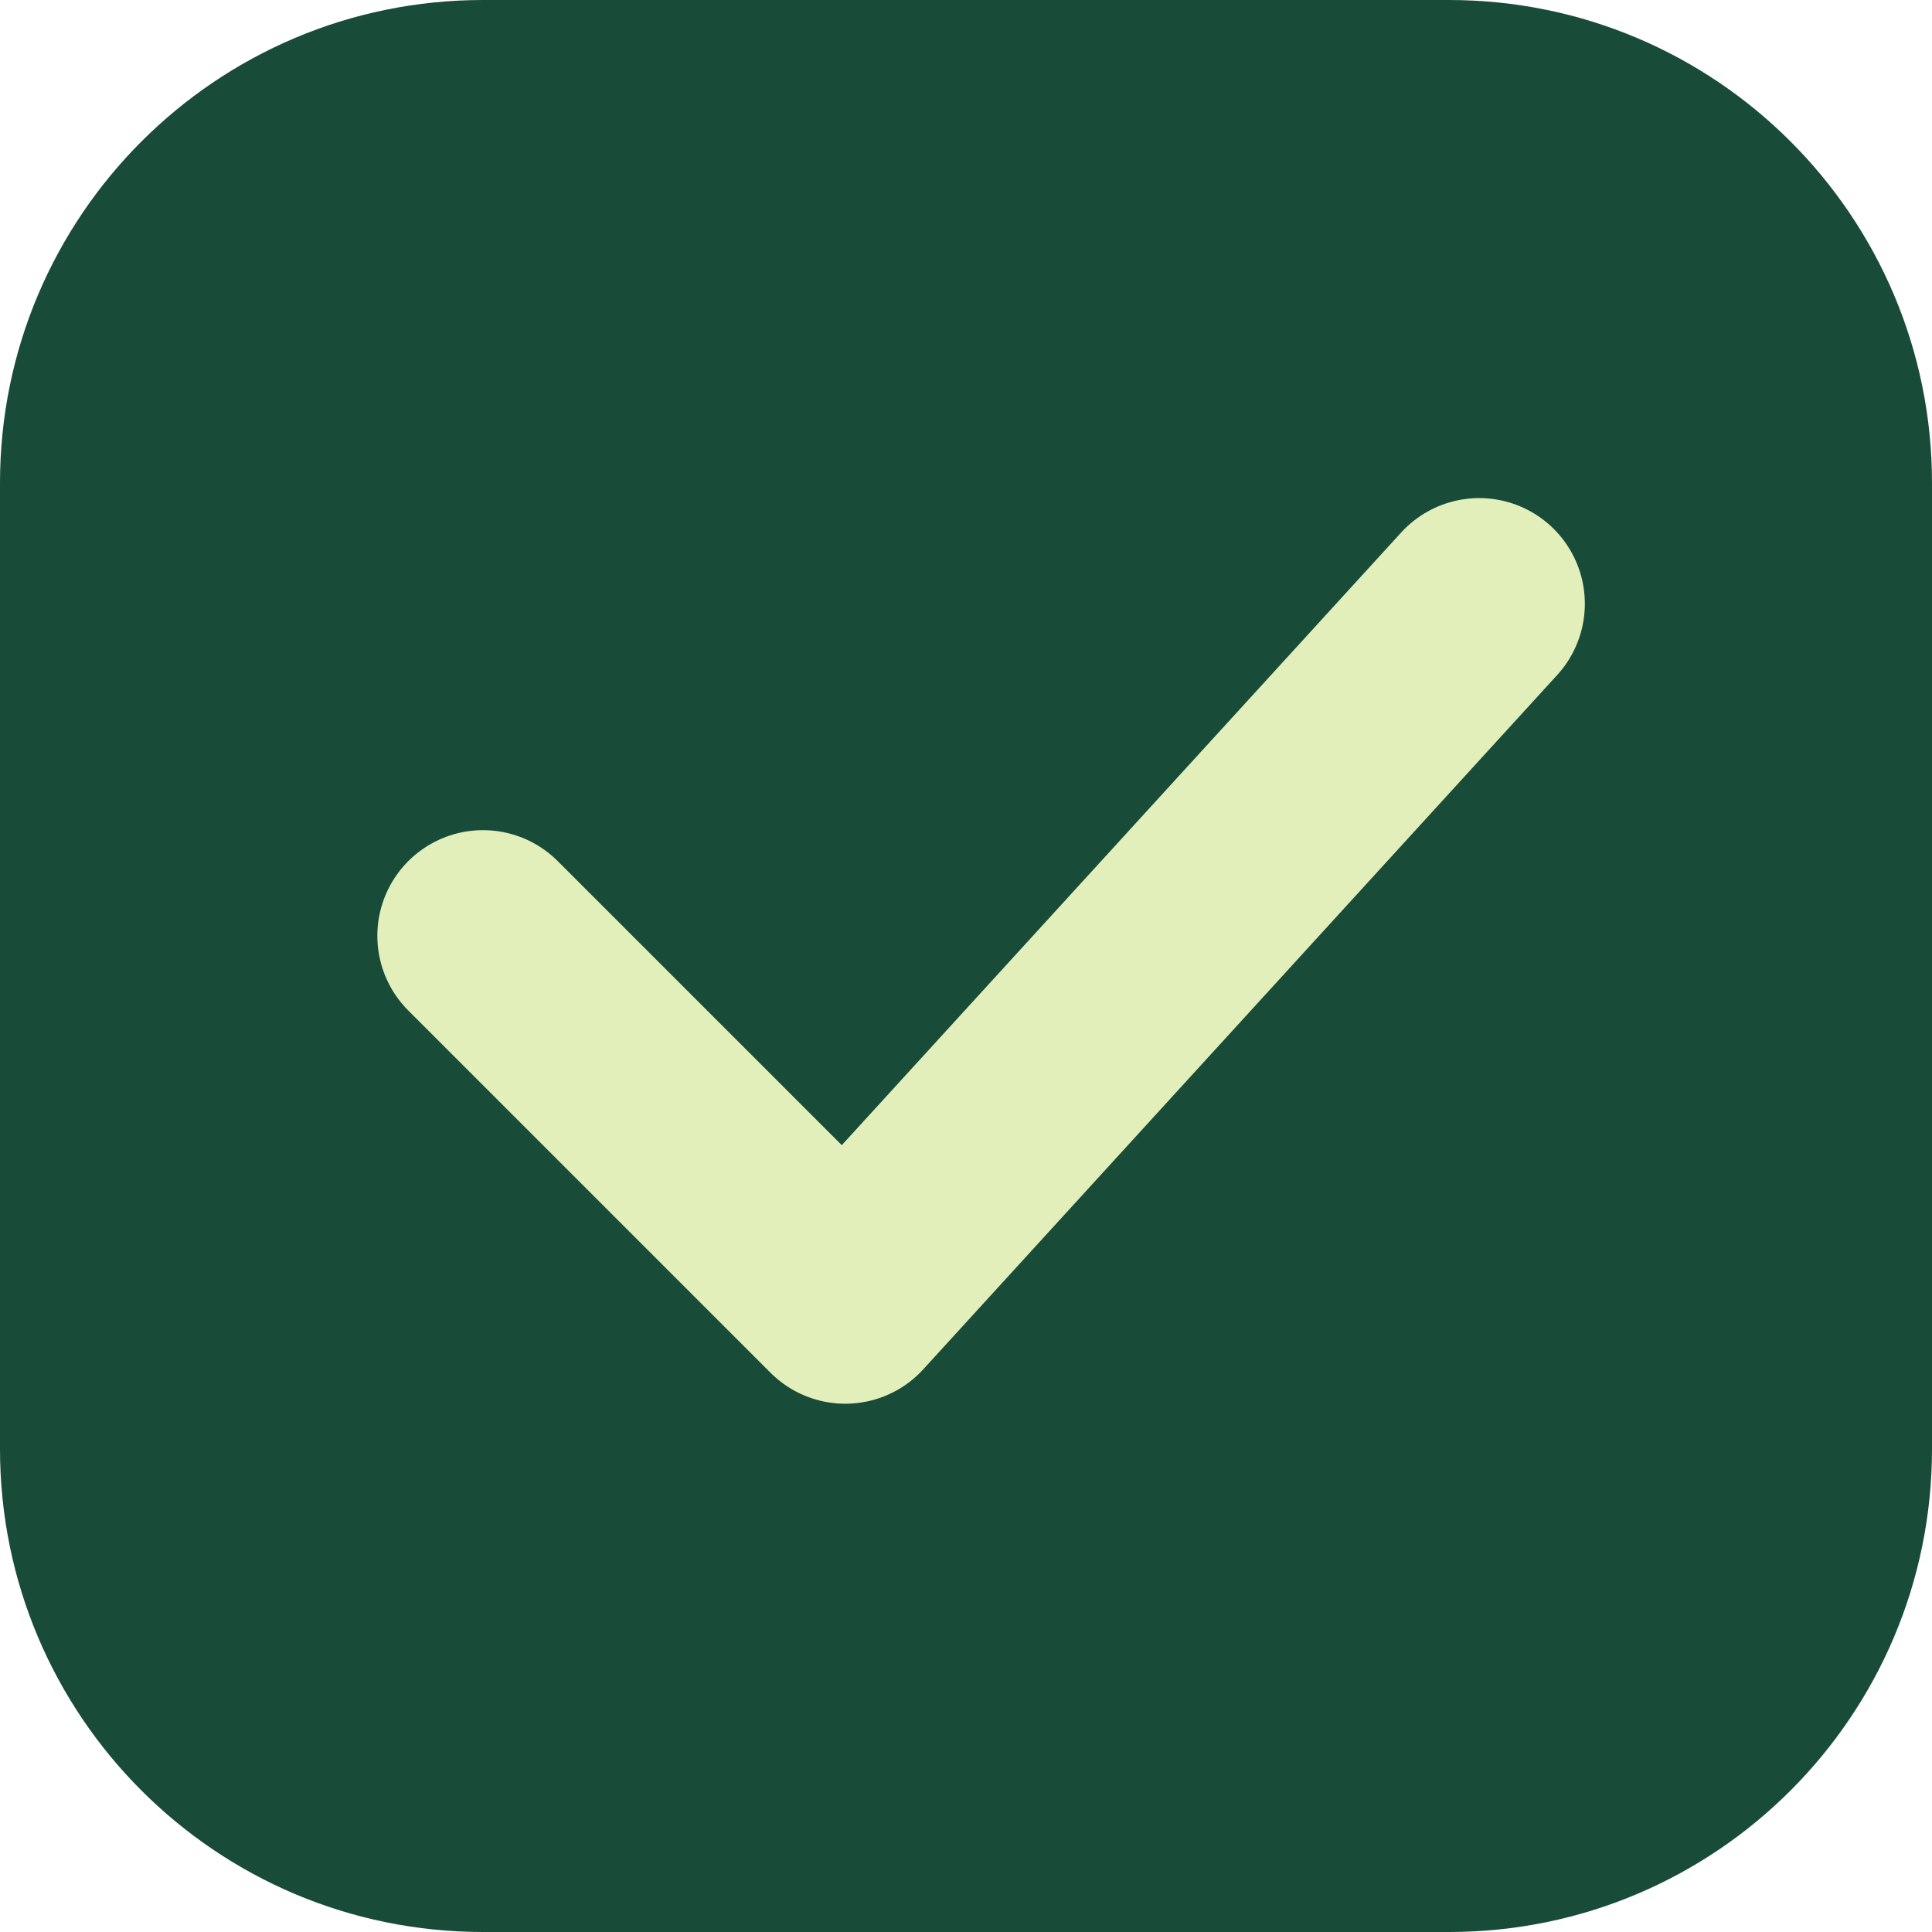
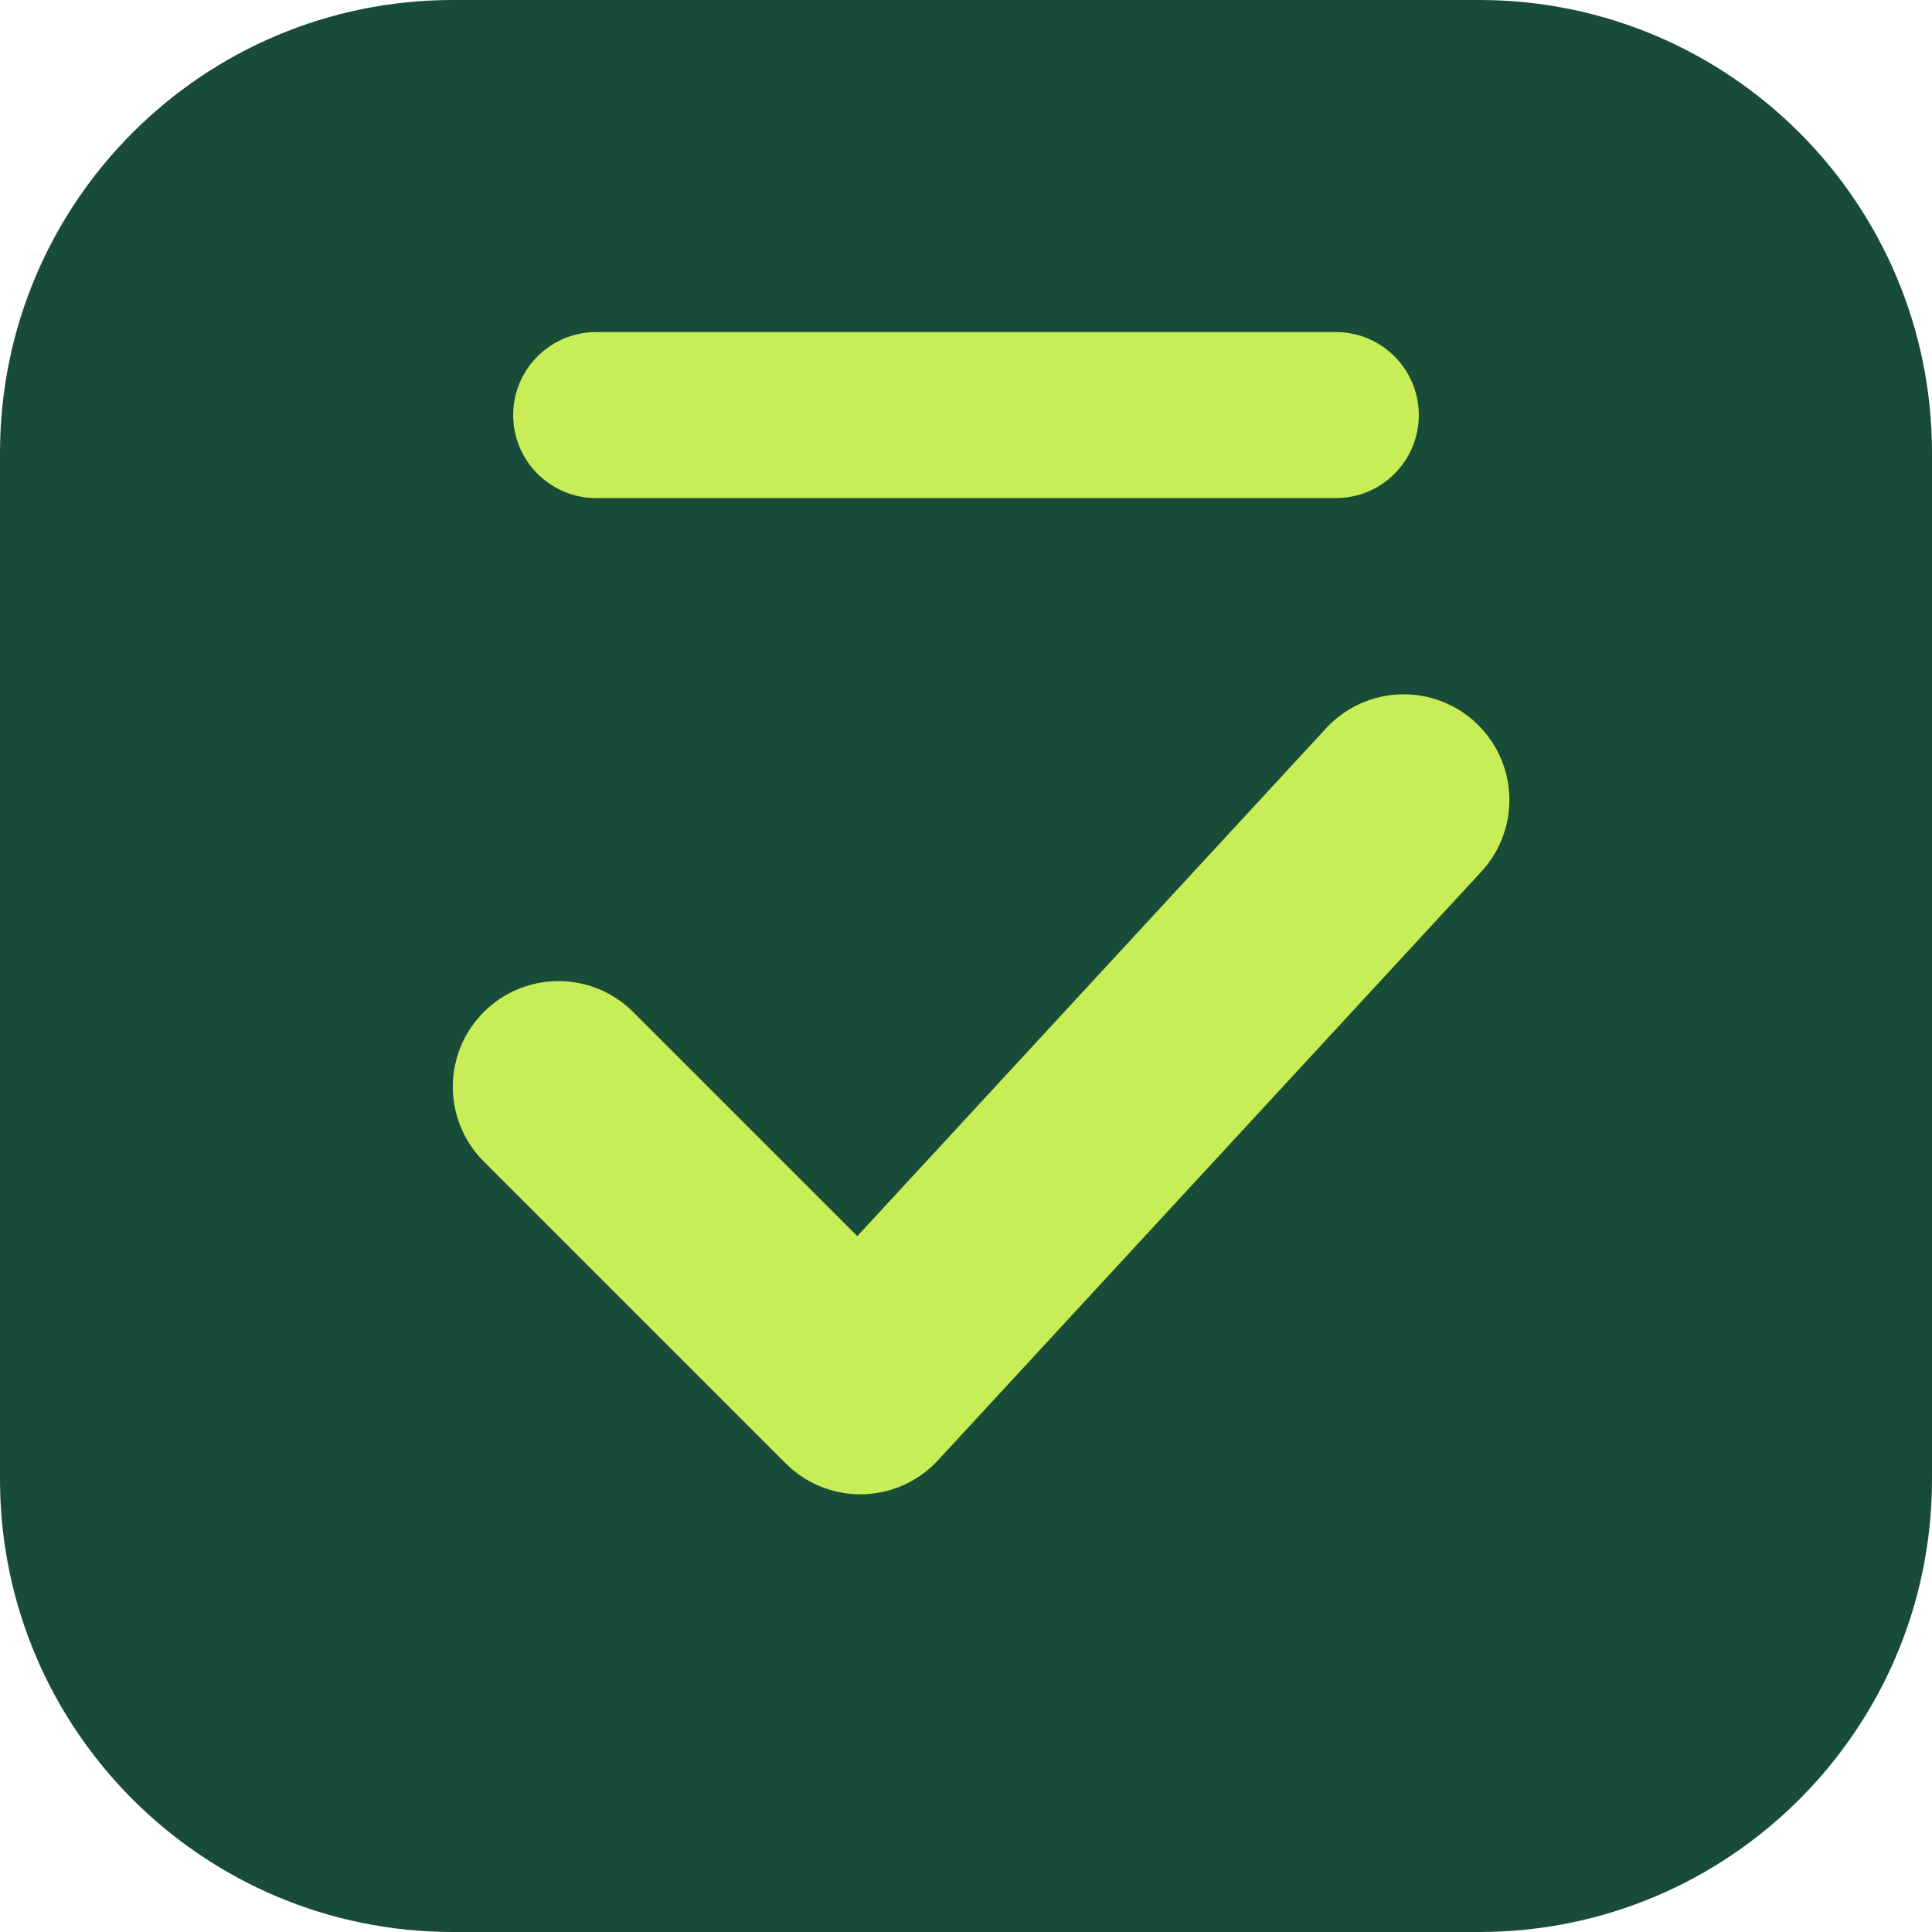
- <svg xmlns="http://www.w3.org/2000/svg" viewBox="0 0 64 64">
-   <rect width="64" height="64" rx="16" fill="#194b39" />
-   <path d="m16 31 12 12 21-23" fill="none" stroke="#e2efbb" stroke-width="7" stroke-linecap="round" stroke-linejoin="round" />
+ <svg xmlns="http://www.w3.org/2000/svg" viewBox="0 0 64 64" width="64" height="64" role="img" aria-labelledby="voteai-c1-icon-color-t voteai-c1-icon-color-d">
+   <g id="icon">
+     <path d="M15 0H49A15 15 0 0 1 64 15V49A15 15 0 0 1 49 64H15A15 15 0 0 1 0 49V15A15 15 0 0 1 15 0Z" fill="#194b39" />
+     <path d="M19.75 11H44.25A2.75 2.75 0 0 1 47 13.75V13.75A2.75 2.75 0 0 1 44.25 16.5H19.75A2.75 2.75 0 0 1 17 13.75V13.75A2.75 2.75 0 0 1 19.75 11Z" fill="#c8ee57" />
+     <path d="M18.5 36L28.5 46L46.5 26.5" fill="none" stroke="#c8ee57" stroke-width="7" stroke-linecap="round" stroke-linejoin="round" />
+   </g>
</svg>
